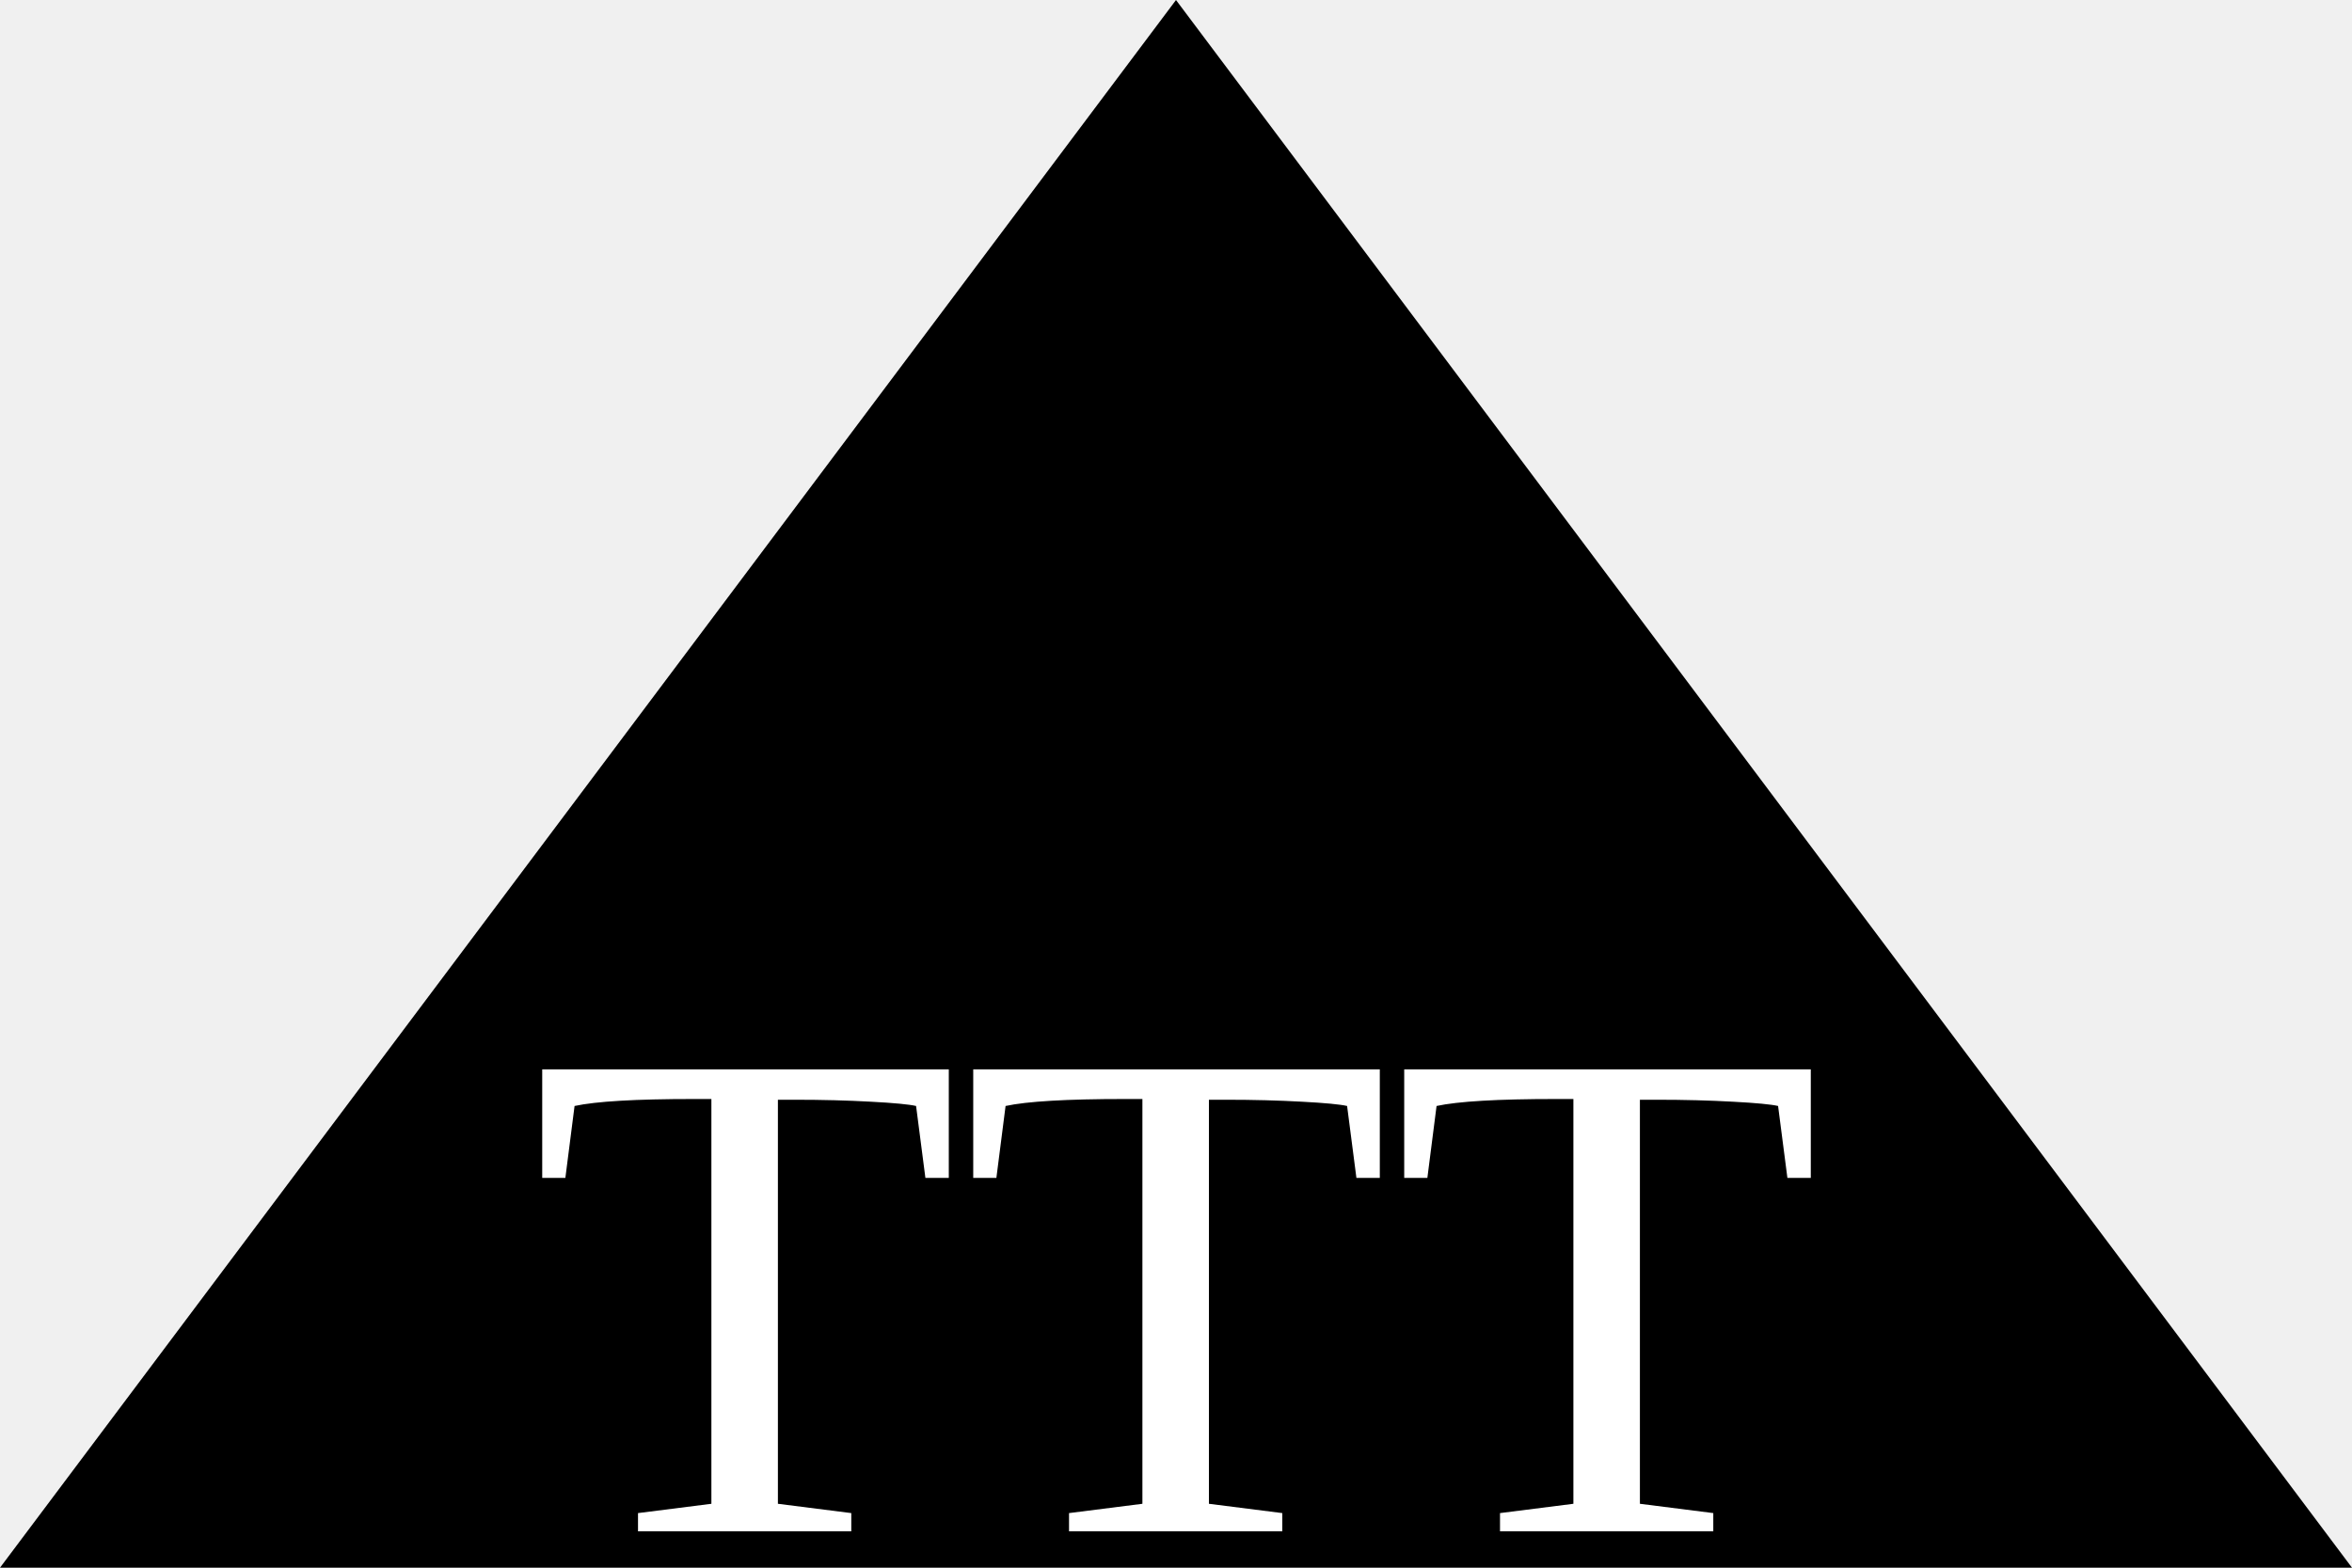
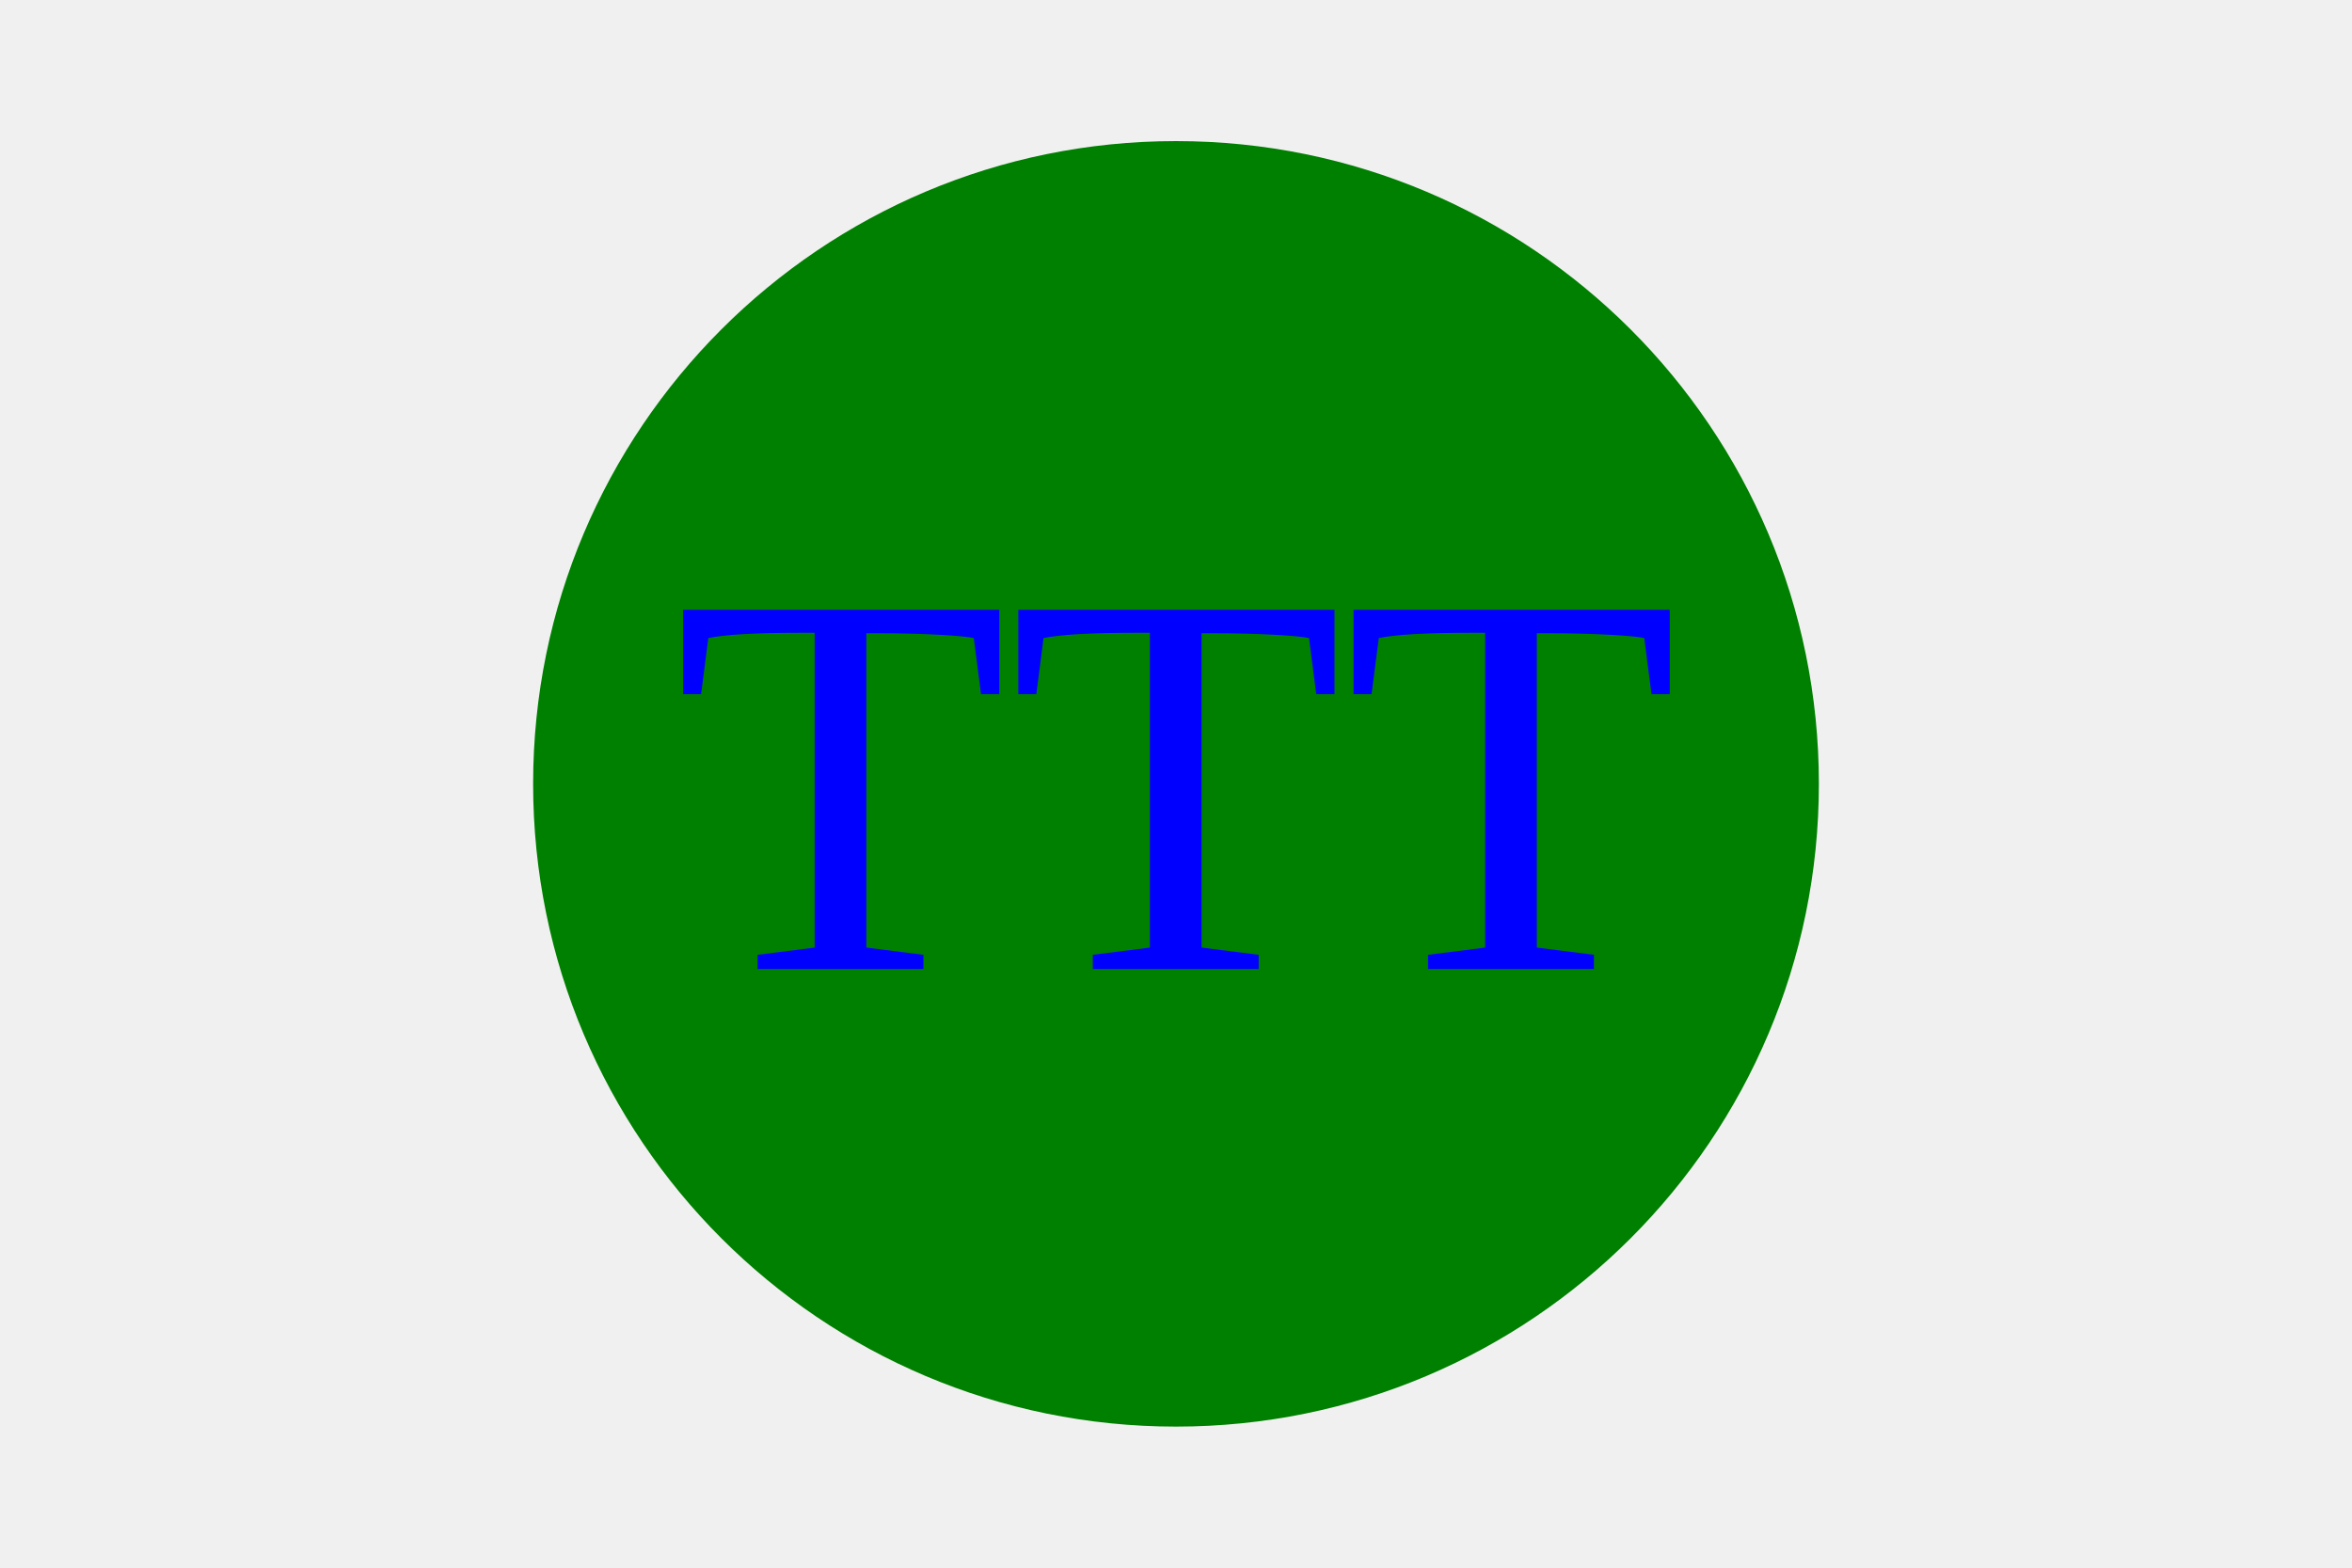
<svg xmlns="http://www.w3.org/2000/svg" version="1.1" width="300" height="200">
-   <polygon points="0, 200 300, 200 150, 0" fill="black" />
-   <text x="150" y="165" font-size="90" textLength="190" lengthAdjust="spacingAndGlyphs" text-anchor="middle" dominant-baseline="central" fill="white">TTT</text>
+   <circle cx="150" cy="100" r="82" fill="green" />
+   <text x="150" y="100" font-size="70" lengthAdjust="spacingAndGlyphs" text-anchor="middle" dominant-baseline="central" fill="blue">TTT</text>
</svg>
